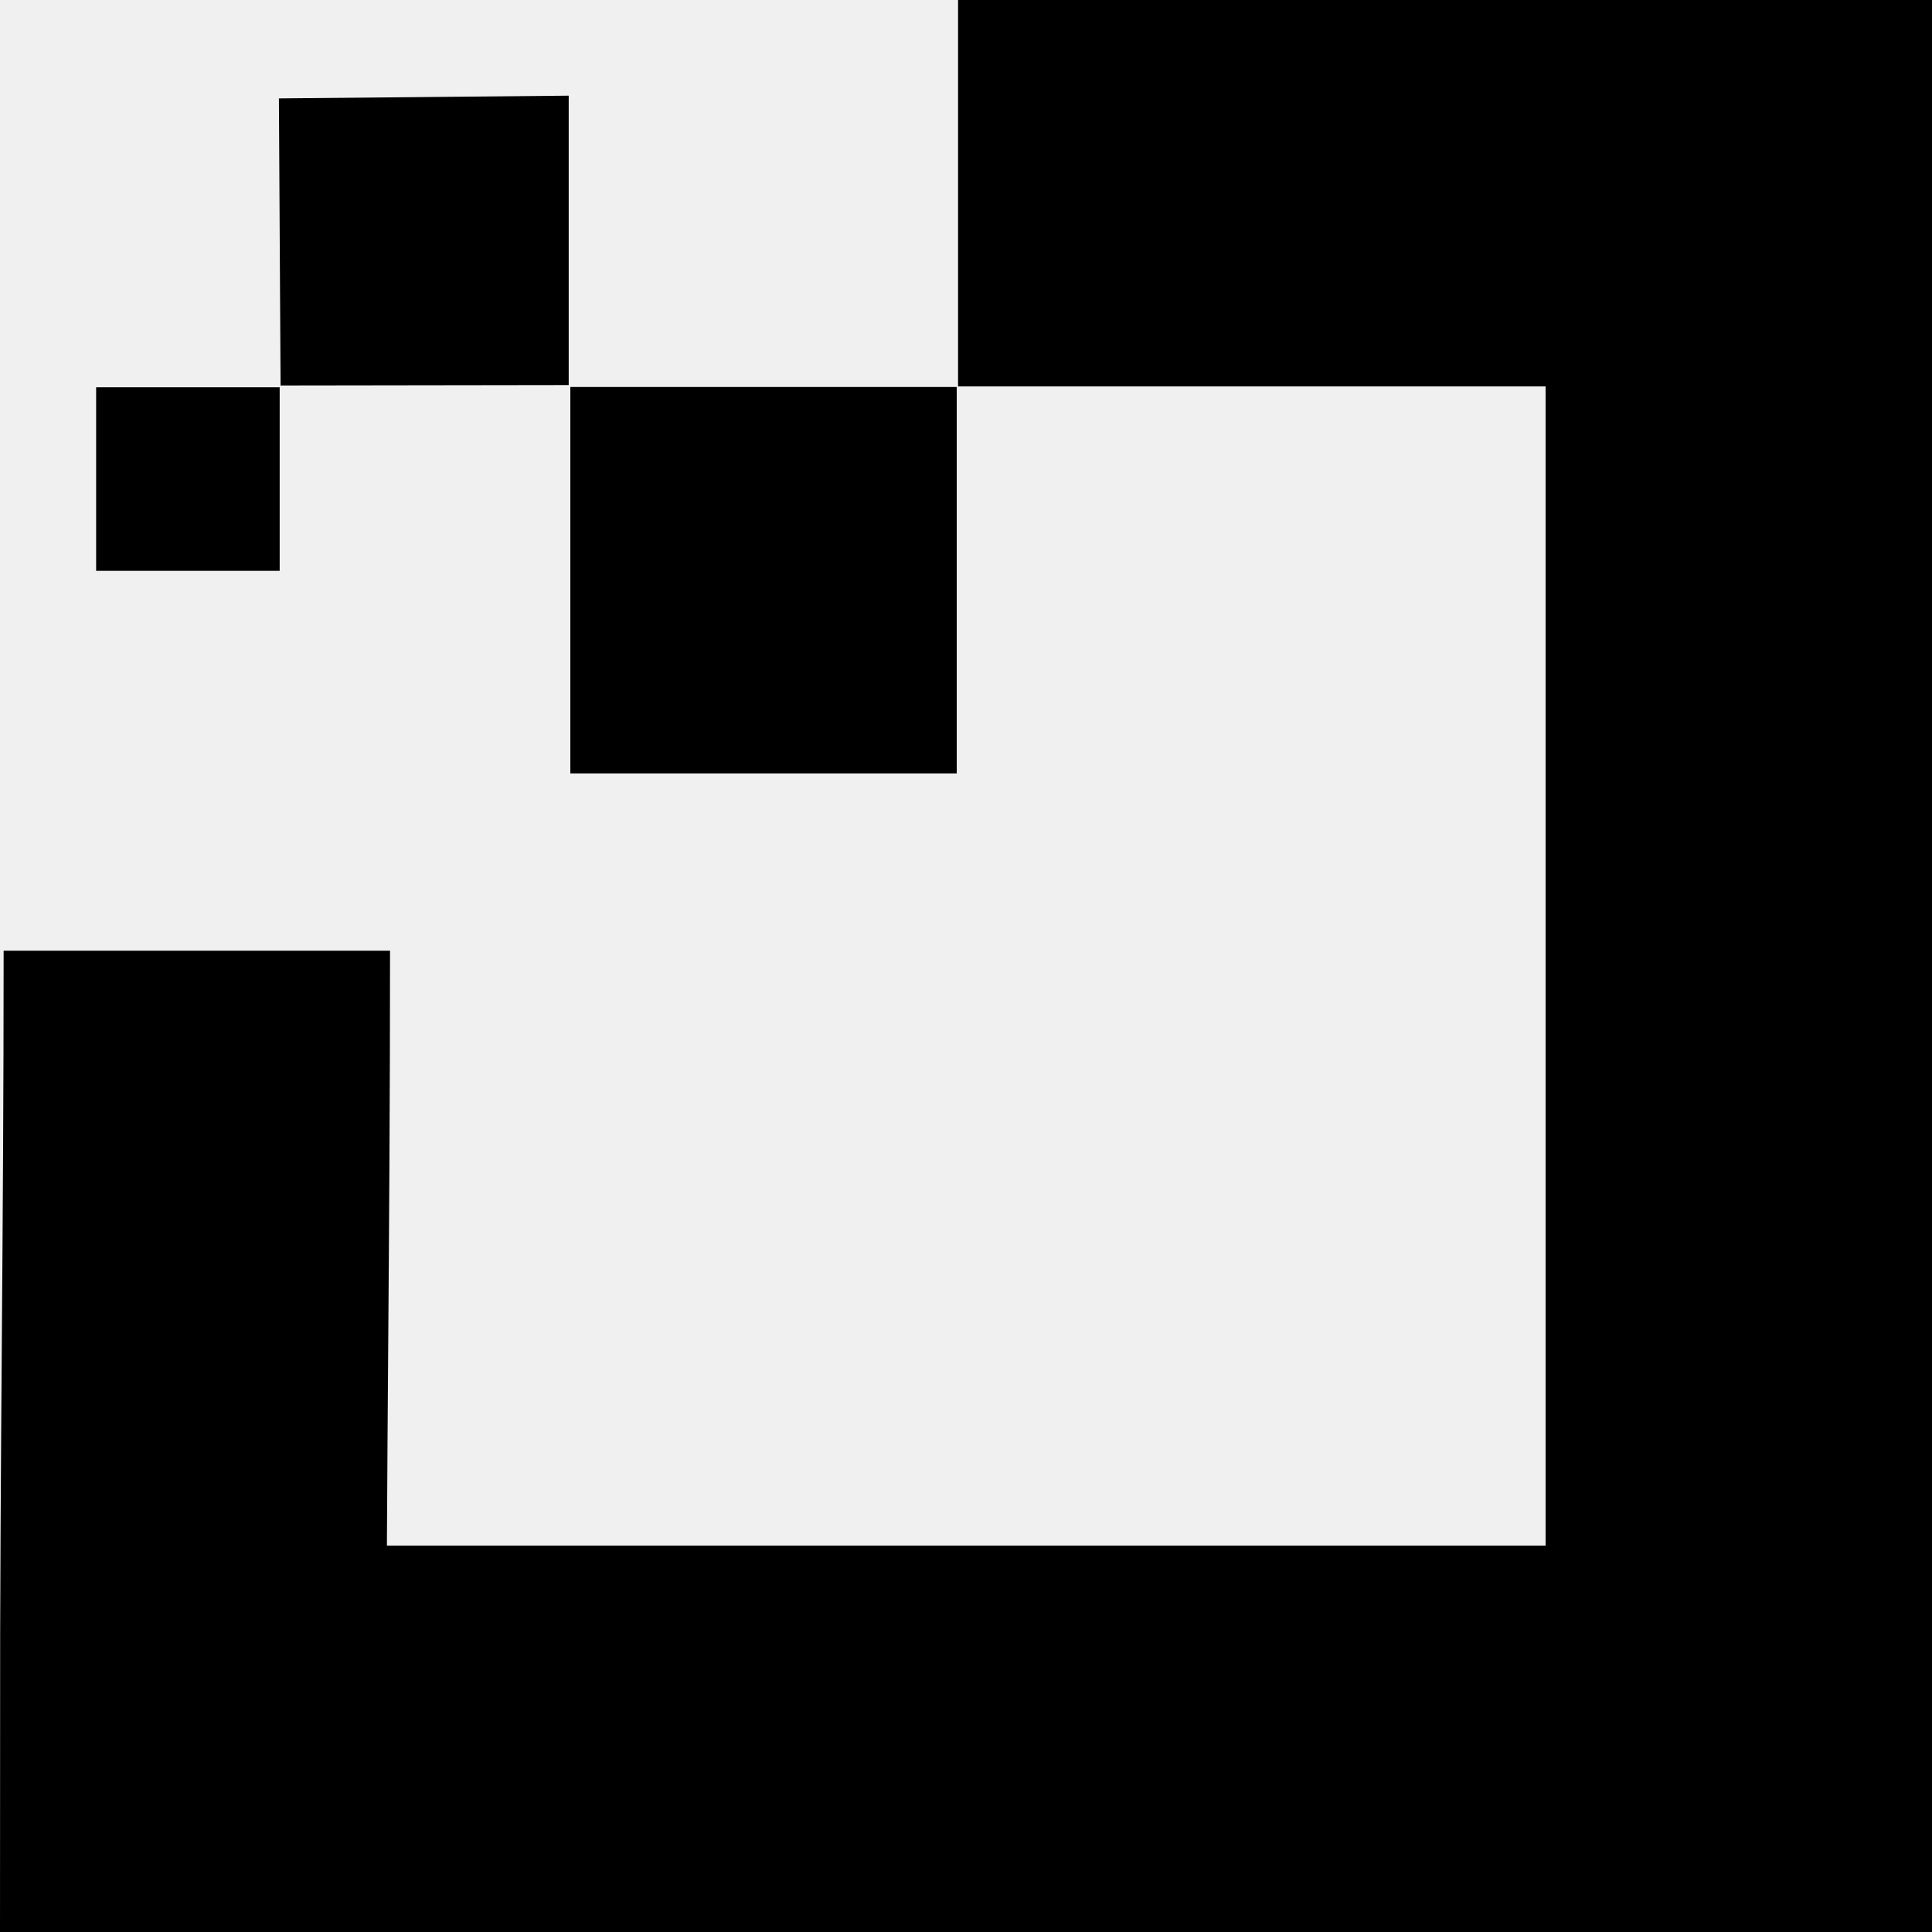
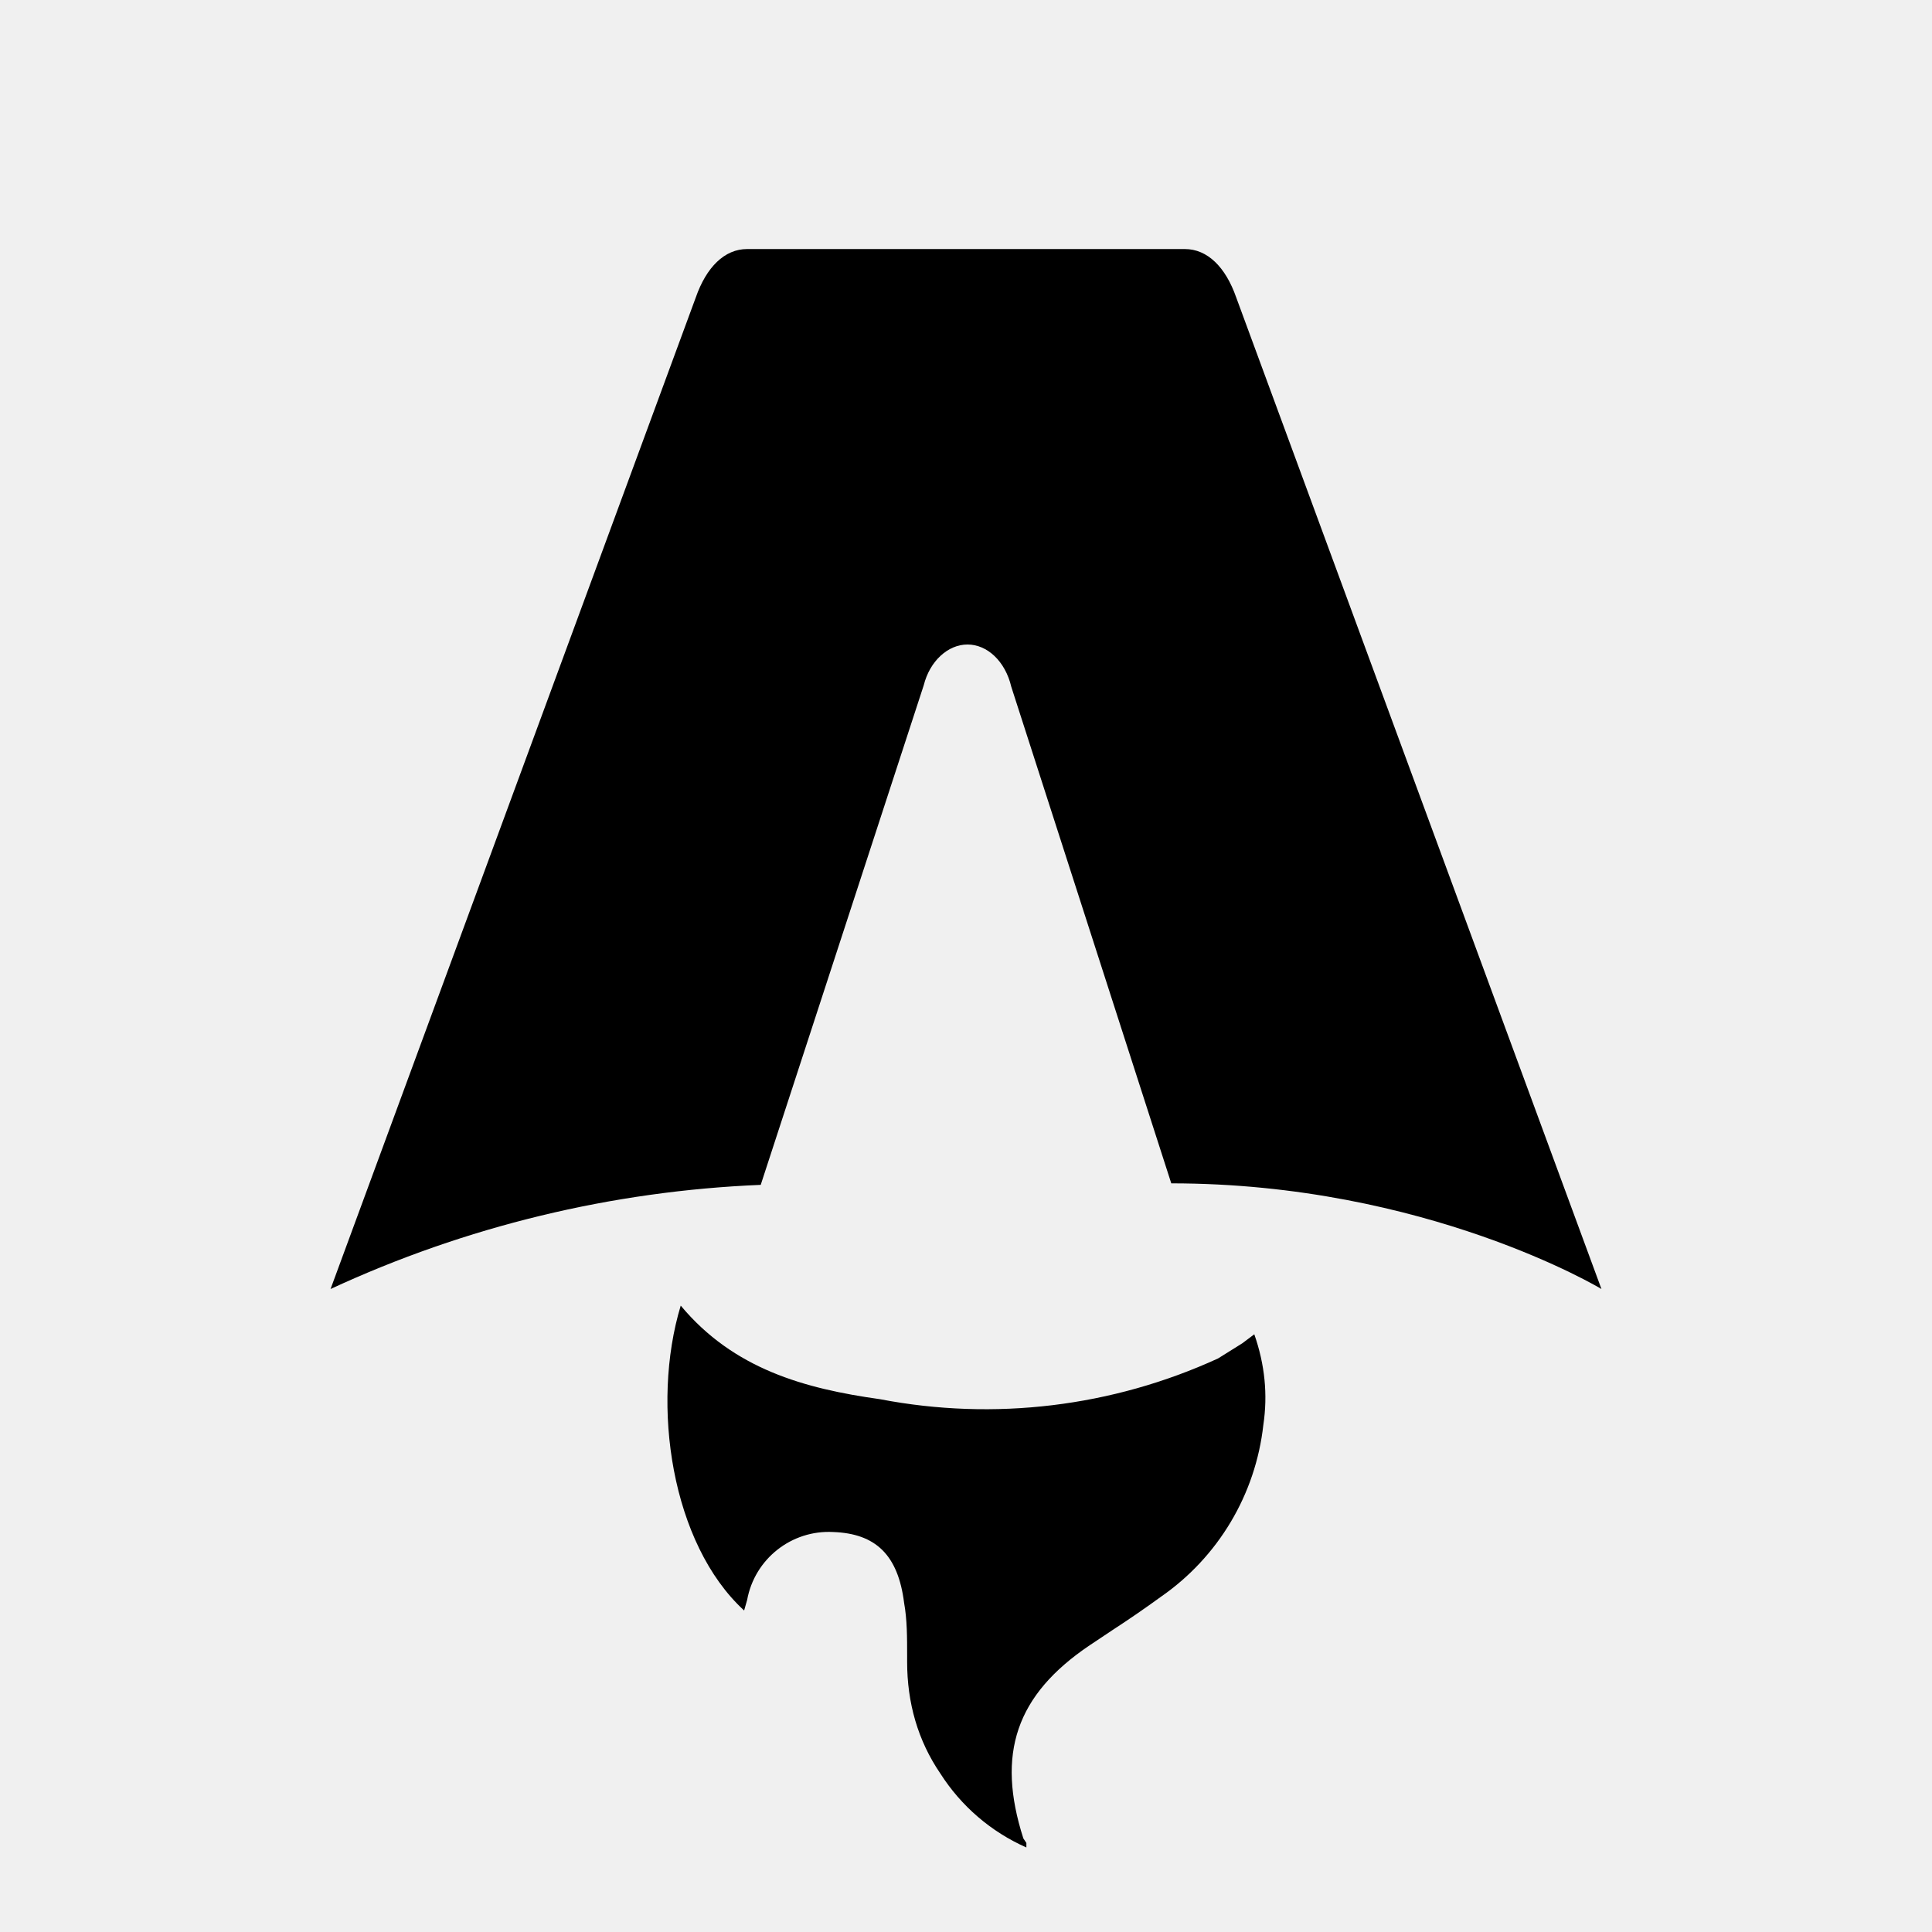
- <svg xmlns="http://www.w3.org/2000/svg" id="Layer_2" data-name="Layer 2" viewBox="0 0 1000 1000">
-   <defs>
-     <style>
-       .cls-1 {
-         fill: none;
-         stroke: #000;
-         stroke-miterlimit: 10;
-         stroke-width: 200px;
-       }
+ <svg xmlns="http://www.w3.org/2000/svg" fill="none" viewBox="0 0 128 128">
+   <path d="M50.4 78.5a75.1 75.1 0 0 0-28.5 6.9l24.2-65.7c.7-2 1.9-3.2 3.4-3.2h29c1.5 0 2.7 1.2 3.4 3.2l24.2 65.7s-11.6-7-28.5-7L67 45.5c-.4-1.7-1.6-2.8-2.9-2.8-1.3 0-2.5 1.1-2.9 2.7L50.4 78.5Zm-1.1 28.2Zm-4.2-20.2c-2 6.6-.6 15.8 4.2 20.2a17.5 17.5 0 0 1 .2-.7 5.5 5.5 0 0 1 5.7-4.5c2.8.1 4.3 1.5 4.7 4.7.2 1.1.2 2.3.2 3.5v.4c0 2.7.7 5.2 2.2 7.4a13 13 0 0 0 5.7 4.9v-.3l-.2-.3c-1.8-5.6-.5-9.5 4.4-12.8l1.5-1a73 73 0 0 0 3.2-2.2 16 16 0 0 0 6.8-11.4c.3-2 .1-4-.6-6l-.8.6-1.6 1a37 37 0 0 1-22.4 2.7c-5-.7-9.7-2-13.2-6.2Z" />
+   <style>
+         path { fill: #000; }
+         @media (prefers-color-scheme: dark) {
+             path { fill: #FFF; }
+         }
    </style>
-   </defs>
-   <g id="Layer_1-2" data-name="Layer 1">
-     <g transform="translate(1000 0) scale(-1 1)">
-       <rect x="504.79" y="200.31" width="200" height="200" />
-       <path class="cls-1" d="M898.12,492.09c0,150.4,1.88,257.51,1.88,407.91H100V100h404.11" />
-       <rect x="855.24" y="200.46" width="95" height="95" />
-       <polygon points="854.77 199.52 705.64 199.31 705.64 49.52 855.64 50.93 854.77 199.52" />
-     </g>
-   </g>
</svg>
